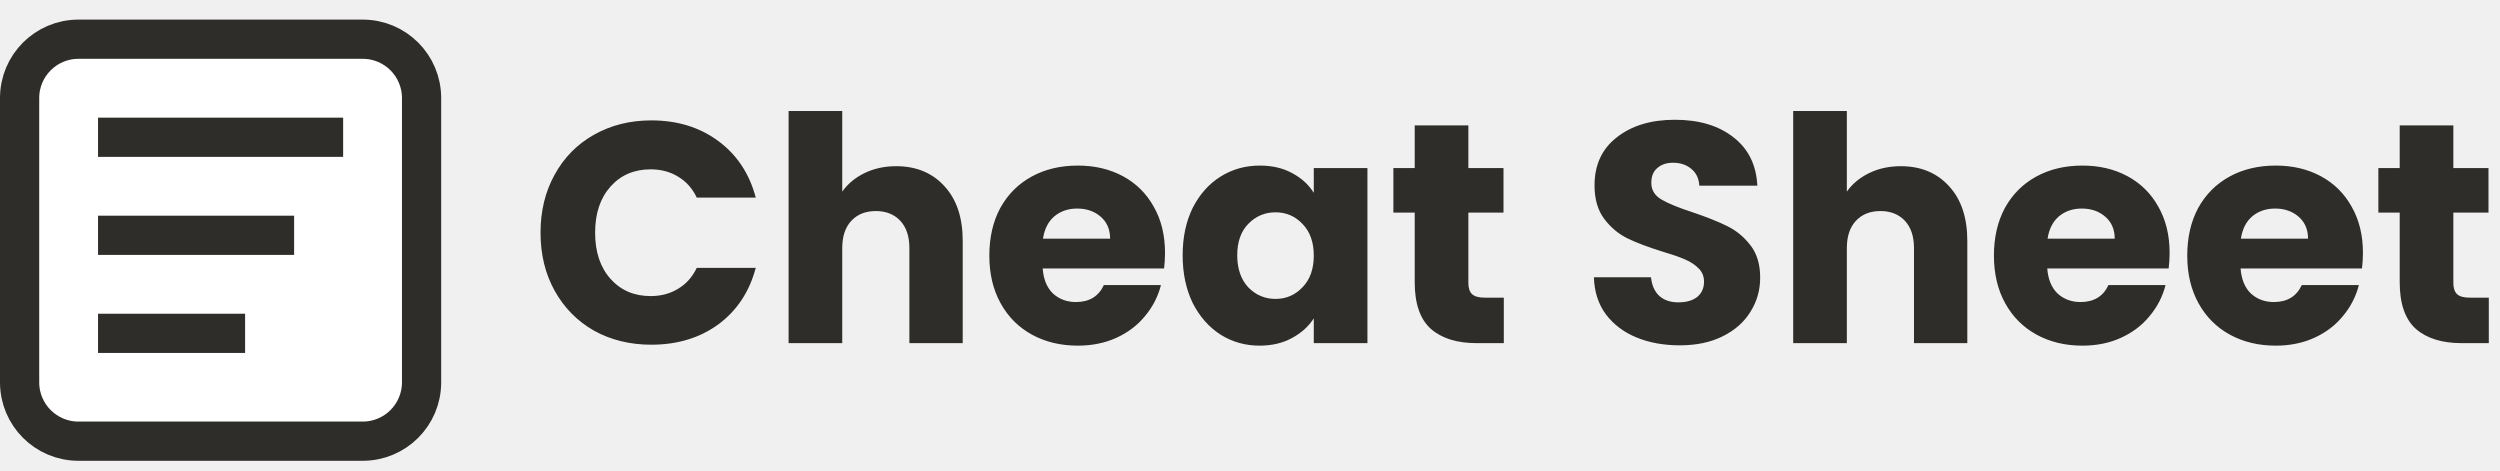
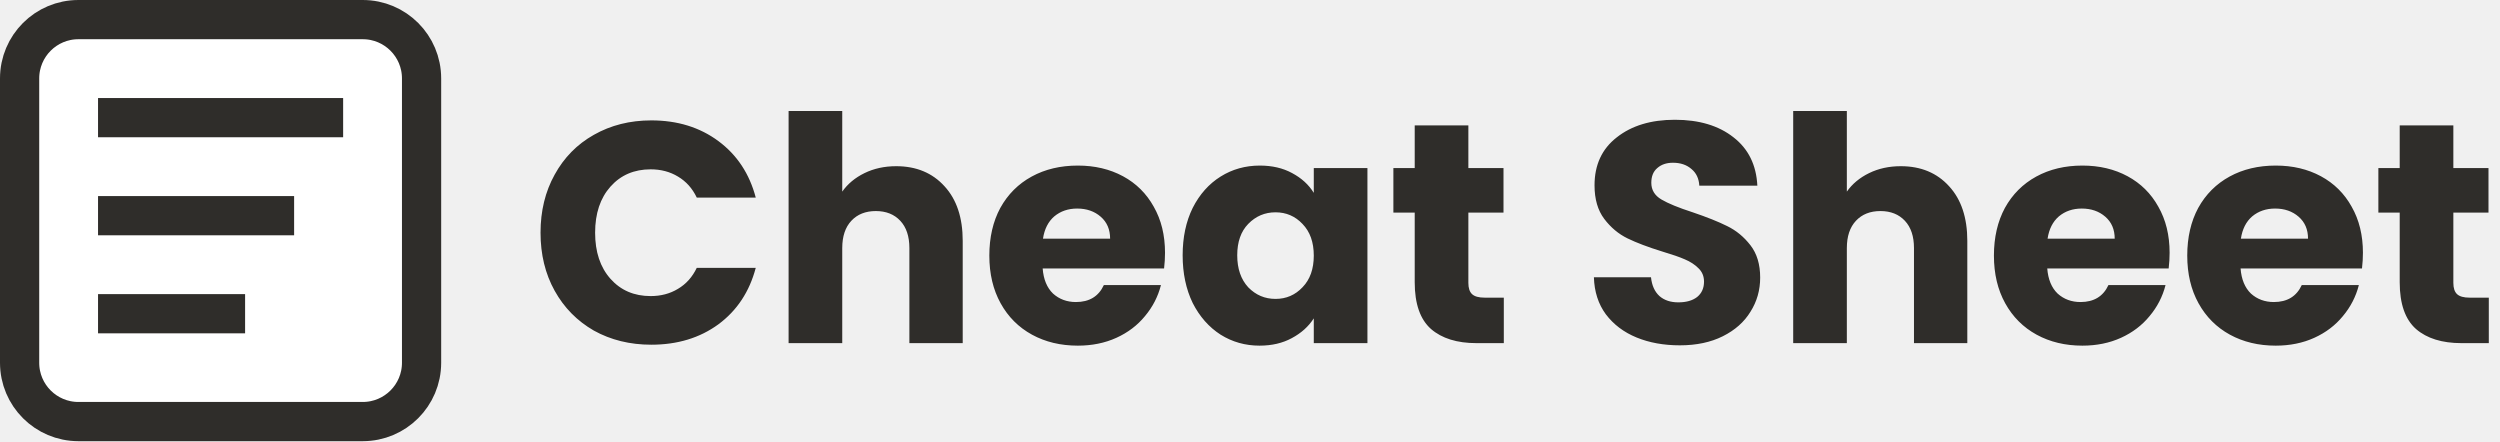
- <svg xmlns="http://www.w3.org/2000/svg" width="255" height="48" viewBox="0 0 255 48" fill="none">
+ <svg xmlns="http://www.w3.org/2000/svg" width="255" height="45" viewBox="0 0 255 45" fill="none">
  <path d="M55.134 23.736C55.134 21.517 55.614 19.544 56.574 17.816C57.534 16.067 58.867 14.712 60.574 13.752C62.302 12.771 64.254 12.28 66.43 12.28C69.097 12.28 71.379 12.984 73.278 14.392C75.177 15.8 76.446 17.72 77.086 20.152H71.07C70.622 19.213 69.982 18.499 69.15 18.008C68.34 17.517 67.412 17.272 66.366 17.272C64.681 17.272 63.316 17.859 62.27 19.032C61.225 20.205 60.702 21.773 60.702 23.736C60.702 25.699 61.225 27.267 62.27 28.44C63.316 29.613 64.681 30.2 66.366 30.2C67.412 30.2 68.34 29.955 69.15 29.464C69.982 28.973 70.622 28.259 71.07 27.32H77.086C76.446 29.752 75.177 31.672 73.278 33.08C71.379 34.467 69.097 35.16 66.43 35.16C64.254 35.16 62.302 34.68 60.574 33.72C58.867 32.739 57.534 31.384 56.574 29.656C55.614 27.928 55.134 25.955 55.134 23.736ZM91.413 16.952C93.461 16.952 95.104 17.635 96.341 19C97.579 20.344 98.197 22.2 98.197 24.568V35H92.757V25.304C92.757 24.109 92.448 23.181 91.829 22.52C91.21 21.859 90.379 21.528 89.333 21.528C88.288 21.528 87.456 21.859 86.837 22.52C86.219 23.181 85.909 24.109 85.909 25.304V35H80.437V11.32H85.909V19.544C86.464 18.755 87.221 18.125 88.181 17.656C89.141 17.187 90.219 16.952 91.413 16.952ZM118.832 25.784C118.832 26.296 118.8 26.829 118.736 27.384H106.352C106.437 28.493 106.789 29.347 107.408 29.944C108.048 30.52 108.826 30.808 109.744 30.808C111.109 30.808 112.058 30.232 112.592 29.08H118.416C118.117 30.253 117.573 31.309 116.784 32.248C116.016 33.187 115.045 33.923 113.872 34.456C112.698 34.989 111.386 35.256 109.936 35.256C108.186 35.256 106.629 34.883 105.264 34.136C103.898 33.389 102.832 32.323 102.064 30.936C101.296 29.549 100.912 27.928 100.912 26.072C100.912 24.216 101.285 22.595 102.032 21.208C102.8 19.821 103.866 18.755 105.232 18.008C106.597 17.261 108.165 16.888 109.936 16.888C111.664 16.888 113.2 17.251 114.544 17.976C115.888 18.701 116.933 19.736 117.68 21.08C118.448 22.424 118.832 23.992 118.832 25.784ZM113.232 24.344C113.232 23.405 112.912 22.659 112.272 22.104C111.632 21.549 110.832 21.272 109.872 21.272C108.954 21.272 108.176 21.539 107.536 22.072C106.917 22.605 106.533 23.363 106.384 24.344H113.232ZM120.63 26.04C120.63 24.205 120.972 22.595 121.654 21.208C122.358 19.821 123.308 18.755 124.502 18.008C125.697 17.261 127.03 16.888 128.502 16.888C129.761 16.888 130.86 17.144 131.798 17.656C132.758 18.168 133.494 18.84 134.006 19.672V17.144H139.478V35H134.006V32.472C133.473 33.304 132.726 33.976 131.766 34.488C130.828 35 129.729 35.256 128.47 35.256C127.02 35.256 125.697 34.883 124.502 34.136C123.308 33.368 122.358 32.291 121.654 30.904C120.972 29.496 120.63 27.875 120.63 26.04ZM134.006 26.072C134.006 24.707 133.622 23.629 132.854 22.84C132.108 22.051 131.19 21.656 130.102 21.656C129.014 21.656 128.086 22.051 127.318 22.84C126.572 23.608 126.198 24.675 126.198 26.04C126.198 27.405 126.572 28.493 127.318 29.304C128.086 30.093 129.014 30.488 130.102 30.488C131.19 30.488 132.108 30.093 132.854 29.304C133.622 28.515 134.006 27.437 134.006 26.072ZM153.389 30.36V35H150.605C148.621 35 147.074 34.52 145.965 33.56C144.856 32.579 144.301 30.989 144.301 28.792V21.688H142.125V17.144H144.301V12.792H149.773V17.144H153.357V21.688H149.773V28.856C149.773 29.389 149.901 29.773 150.157 30.008C150.413 30.243 150.84 30.36 151.437 30.36H153.389ZM171.346 35.224C169.704 35.224 168.232 34.957 166.93 34.424C165.629 33.891 164.584 33.101 163.794 32.056C163.026 31.011 162.621 29.752 162.578 28.28H168.402C168.488 29.112 168.776 29.752 169.266 30.2C169.757 30.627 170.397 30.84 171.186 30.84C171.997 30.84 172.637 30.659 173.106 30.296C173.576 29.912 173.81 29.389 173.81 28.728C173.81 28.173 173.618 27.715 173.234 27.352C172.872 26.989 172.413 26.691 171.858 26.456C171.325 26.221 170.557 25.955 169.554 25.656C168.104 25.208 166.92 24.76 166.002 24.312C165.085 23.864 164.296 23.203 163.634 22.328C162.973 21.453 162.642 20.312 162.642 18.904C162.642 16.813 163.4 15.181 164.914 14.008C166.429 12.813 168.402 12.216 170.834 12.216C173.309 12.216 175.304 12.813 176.818 14.008C178.333 15.181 179.144 16.824 179.25 18.936H173.33C173.288 18.211 173.021 17.645 172.53 17.24C172.04 16.813 171.41 16.6 170.642 16.6C169.981 16.6 169.448 16.781 169.042 17.144C168.637 17.485 168.434 17.987 168.434 18.648C168.434 19.373 168.776 19.939 169.458 20.344C170.141 20.749 171.208 21.187 172.658 21.656C174.109 22.147 175.282 22.616 176.178 23.064C177.096 23.512 177.885 24.163 178.546 25.016C179.208 25.869 179.538 26.968 179.538 28.312C179.538 29.592 179.208 30.755 178.546 31.8C177.906 32.845 176.968 33.677 175.73 34.296C174.493 34.915 173.032 35.224 171.346 35.224ZM193.882 16.952C195.93 16.952 197.573 17.635 198.81 19C200.047 20.344 200.666 22.2 200.666 24.568V35H195.226V25.304C195.226 24.109 194.917 23.181 194.298 22.52C193.679 21.859 192.847 21.528 191.802 21.528C190.757 21.528 189.925 21.859 189.306 22.52C188.687 23.181 188.378 24.109 188.378 25.304V35H182.906V11.32H188.378V19.544C188.933 18.755 189.69 18.125 190.65 17.656C191.61 17.187 192.687 16.952 193.882 16.952ZM221.3 25.784C221.3 26.296 221.268 26.829 221.204 27.384H208.82C208.906 28.493 209.258 29.347 209.876 29.944C210.516 30.52 211.295 30.808 212.212 30.808C213.578 30.808 214.527 30.232 215.06 29.08H220.884C220.586 30.253 220.042 31.309 219.252 32.248C218.484 33.187 217.514 33.923 216.34 34.456C215.167 34.989 213.855 35.256 212.404 35.256C210.655 35.256 209.098 34.883 207.732 34.136C206.367 33.389 205.3 32.323 204.532 30.936C203.764 29.549 203.38 27.928 203.38 26.072C203.38 24.216 203.754 22.595 204.5 21.208C205.268 19.821 206.335 18.755 207.7 18.008C209.066 17.261 210.634 16.888 212.404 16.888C214.132 16.888 215.668 17.251 217.012 17.976C218.356 18.701 219.402 19.736 220.148 21.08C220.916 22.424 221.3 23.992 221.3 25.784ZM215.7 24.344C215.7 23.405 215.38 22.659 214.74 22.104C214.1 21.549 213.3 21.272 212.34 21.272C211.423 21.272 210.644 21.539 210.004 22.072C209.386 22.605 209.002 23.363 208.852 24.344H215.7ZM241.019 25.784C241.019 26.296 240.987 26.829 240.923 27.384H228.539C228.624 28.493 228.976 29.347 229.595 29.944C230.235 30.52 231.014 30.808 231.931 30.808C233.296 30.808 234.246 30.232 234.779 29.08H240.603C240.304 30.253 239.76 31.309 238.971 32.248C238.203 33.187 237.232 33.923 236.059 34.456C234.886 34.989 233.574 35.256 232.123 35.256C230.374 35.256 228.816 34.883 227.451 34.136C226.086 33.389 225.019 32.323 224.251 30.936C223.483 29.549 223.099 27.928 223.099 26.072C223.099 24.216 223.472 22.595 224.219 21.208C224.987 19.821 226.054 18.755 227.419 18.008C228.784 17.261 230.352 16.888 232.123 16.888C233.851 16.888 235.387 17.251 236.731 17.976C238.075 18.701 239.12 19.736 239.867 21.08C240.635 22.424 241.019 23.992 241.019 25.784ZM235.419 24.344C235.419 23.405 235.099 22.659 234.459 22.104C233.819 21.549 233.019 21.272 232.059 21.272C231.142 21.272 230.363 21.539 229.723 22.072C229.104 22.605 228.72 23.363 228.571 24.344H235.419ZM253.858 30.36V35H251.074C249.09 35 247.543 34.52 246.434 33.56C245.325 32.579 244.77 30.989 244.77 28.792V21.688H242.594V17.144H244.77V12.792H250.242V17.144H253.826V21.688H250.242V28.856C250.242 29.389 250.37 29.773 250.626 30.008C250.882 30.243 251.309 30.36 251.906 30.36H253.858Z" fill="#2F2D2A" />
-   <rect x="2" y="4" width="41" height="41" rx="6" fill="white" stroke="#2F2D2A" stroke-width="4" />
-   <rect x="10" y="12" width="25" height="4" fill="#2F2D2A" />
-   <rect x="10" y="22" width="20" height="4" fill="#2F2D2A" />
-   <rect x="10" y="32" width="15" height="4" fill="#2F2D2A" />
+   <rect x="2" y="2" width="41" height="41" rx="6" fill="white" stroke="#2F2D2A" stroke-width="4" />
+   <rect x="10" y="10" width="25" height="4" fill="#2F2D2A" />
+   <rect x="10" y="20" width="20" height="4" fill="#2F2D2A" />
+   <rect x="10" y="30" width="15" height="4" fill="#2F2D2A" />
</svg>
